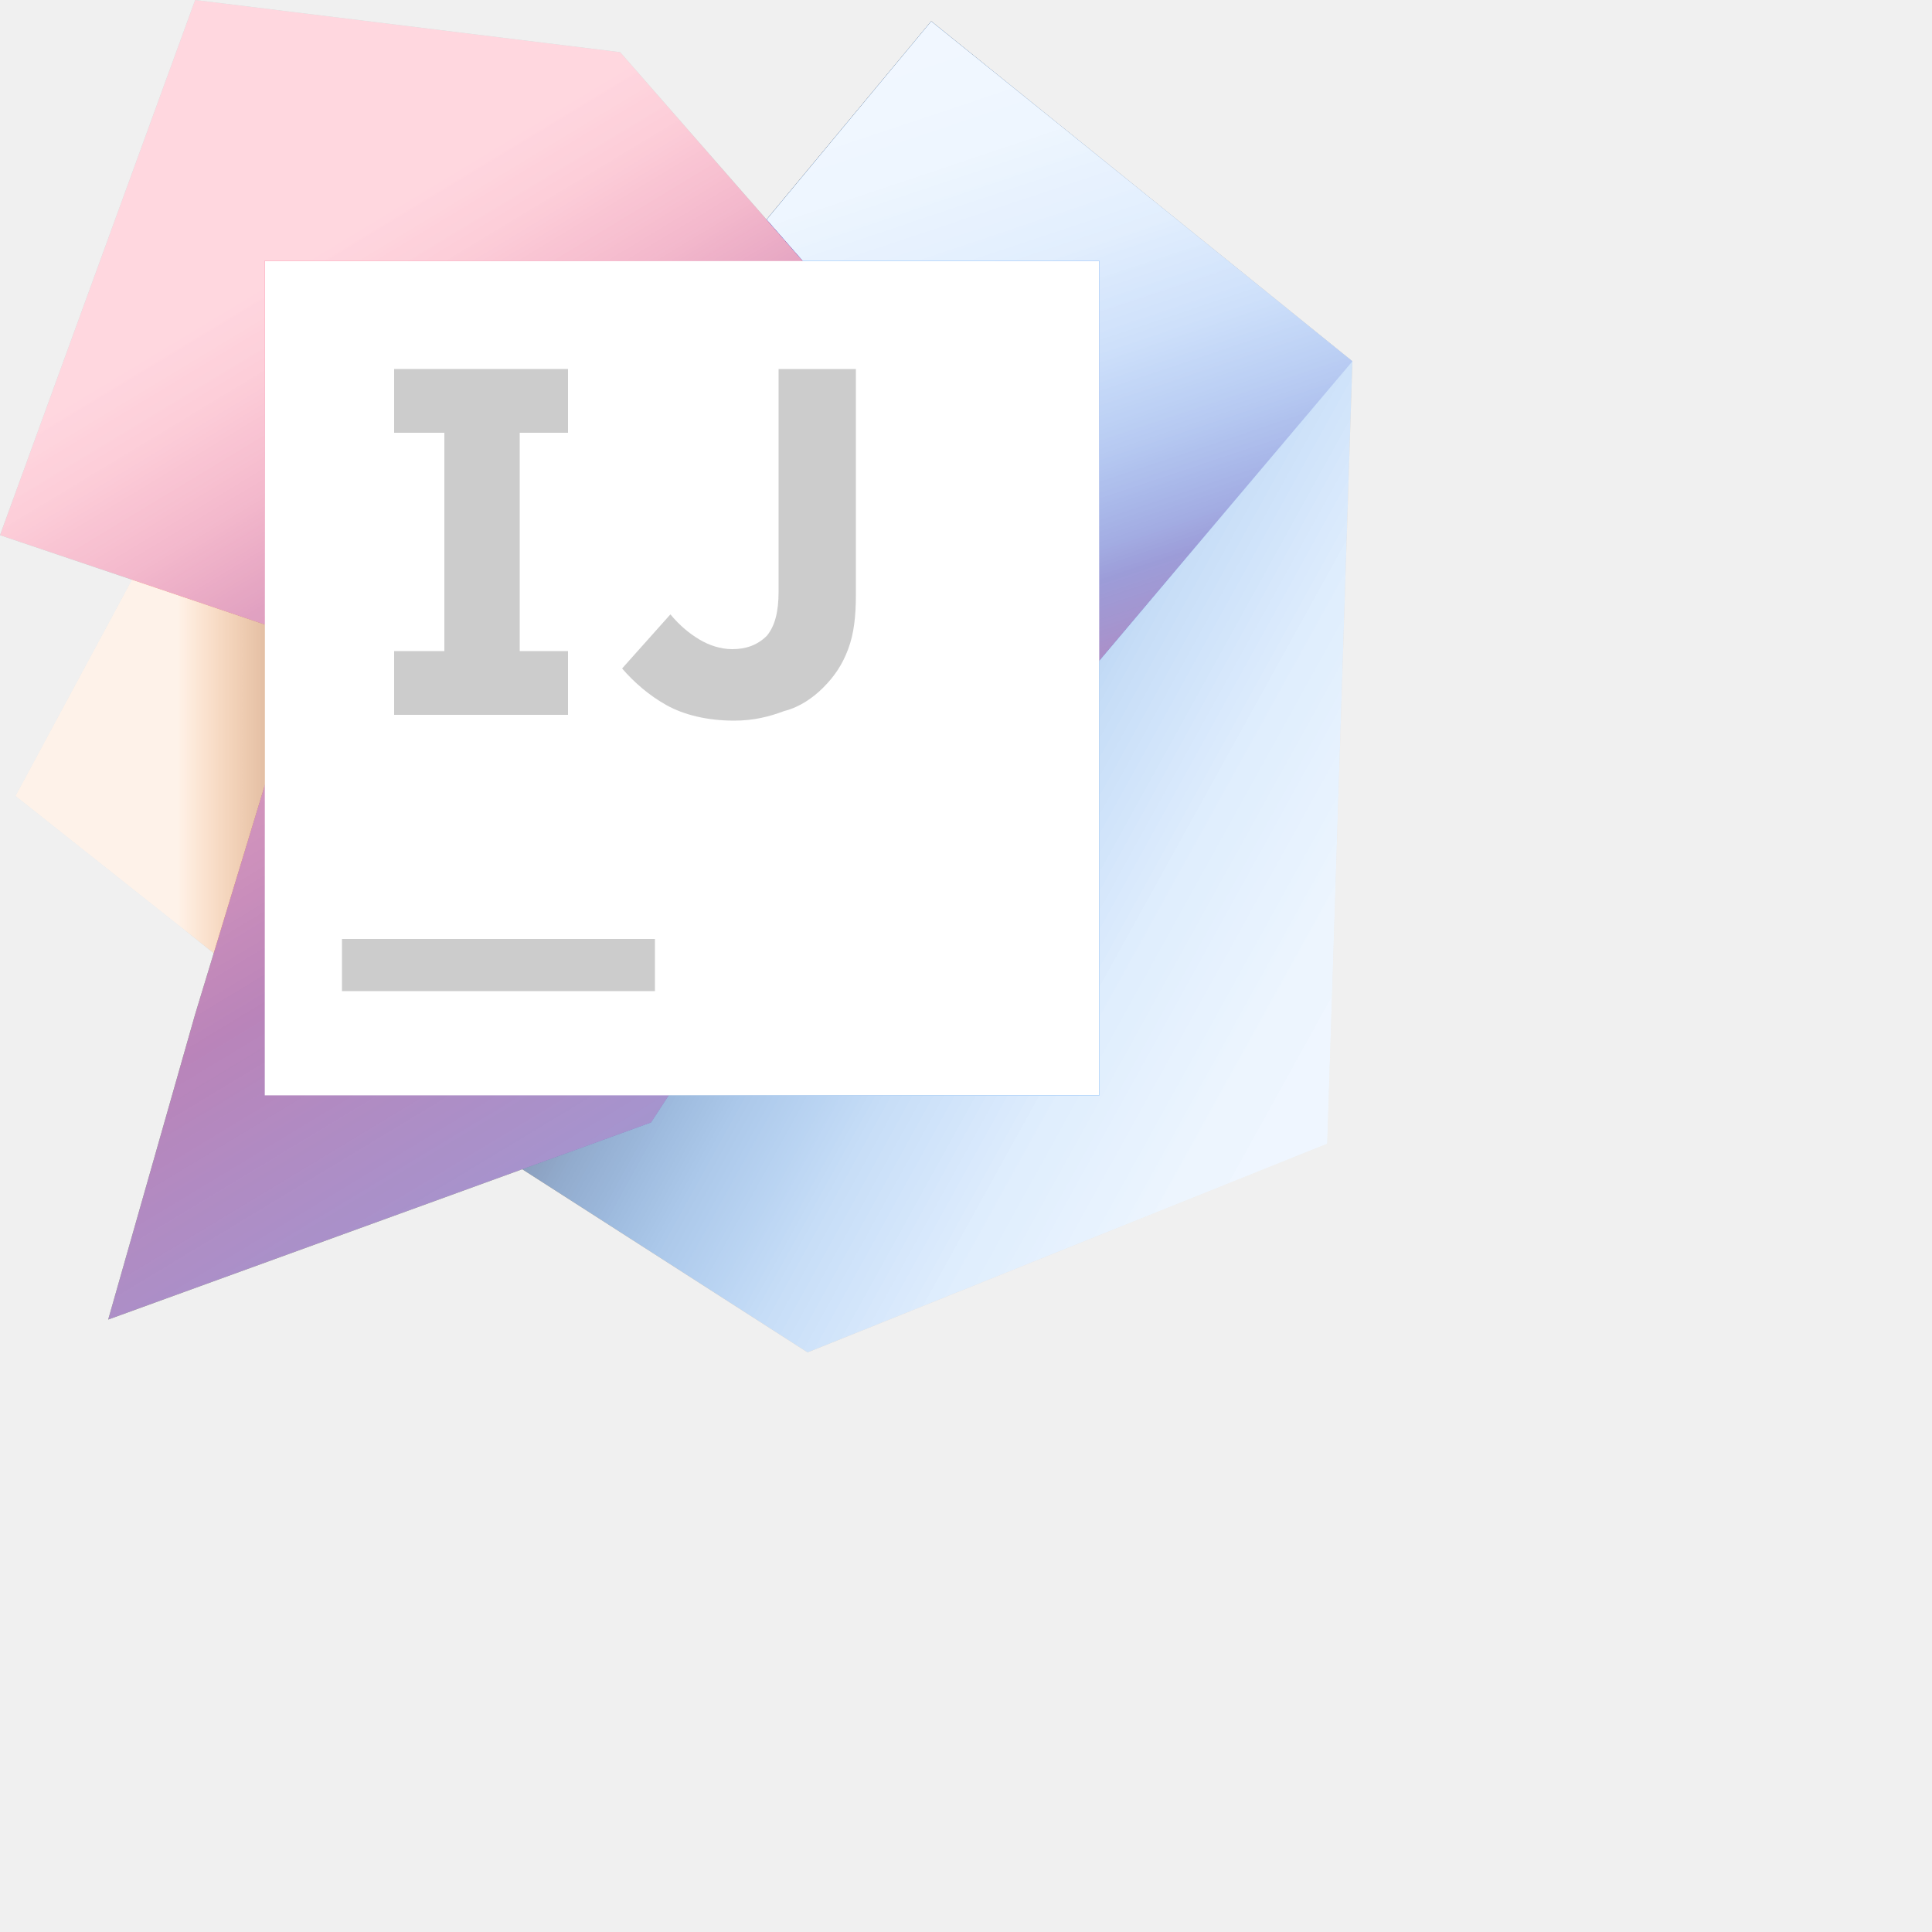
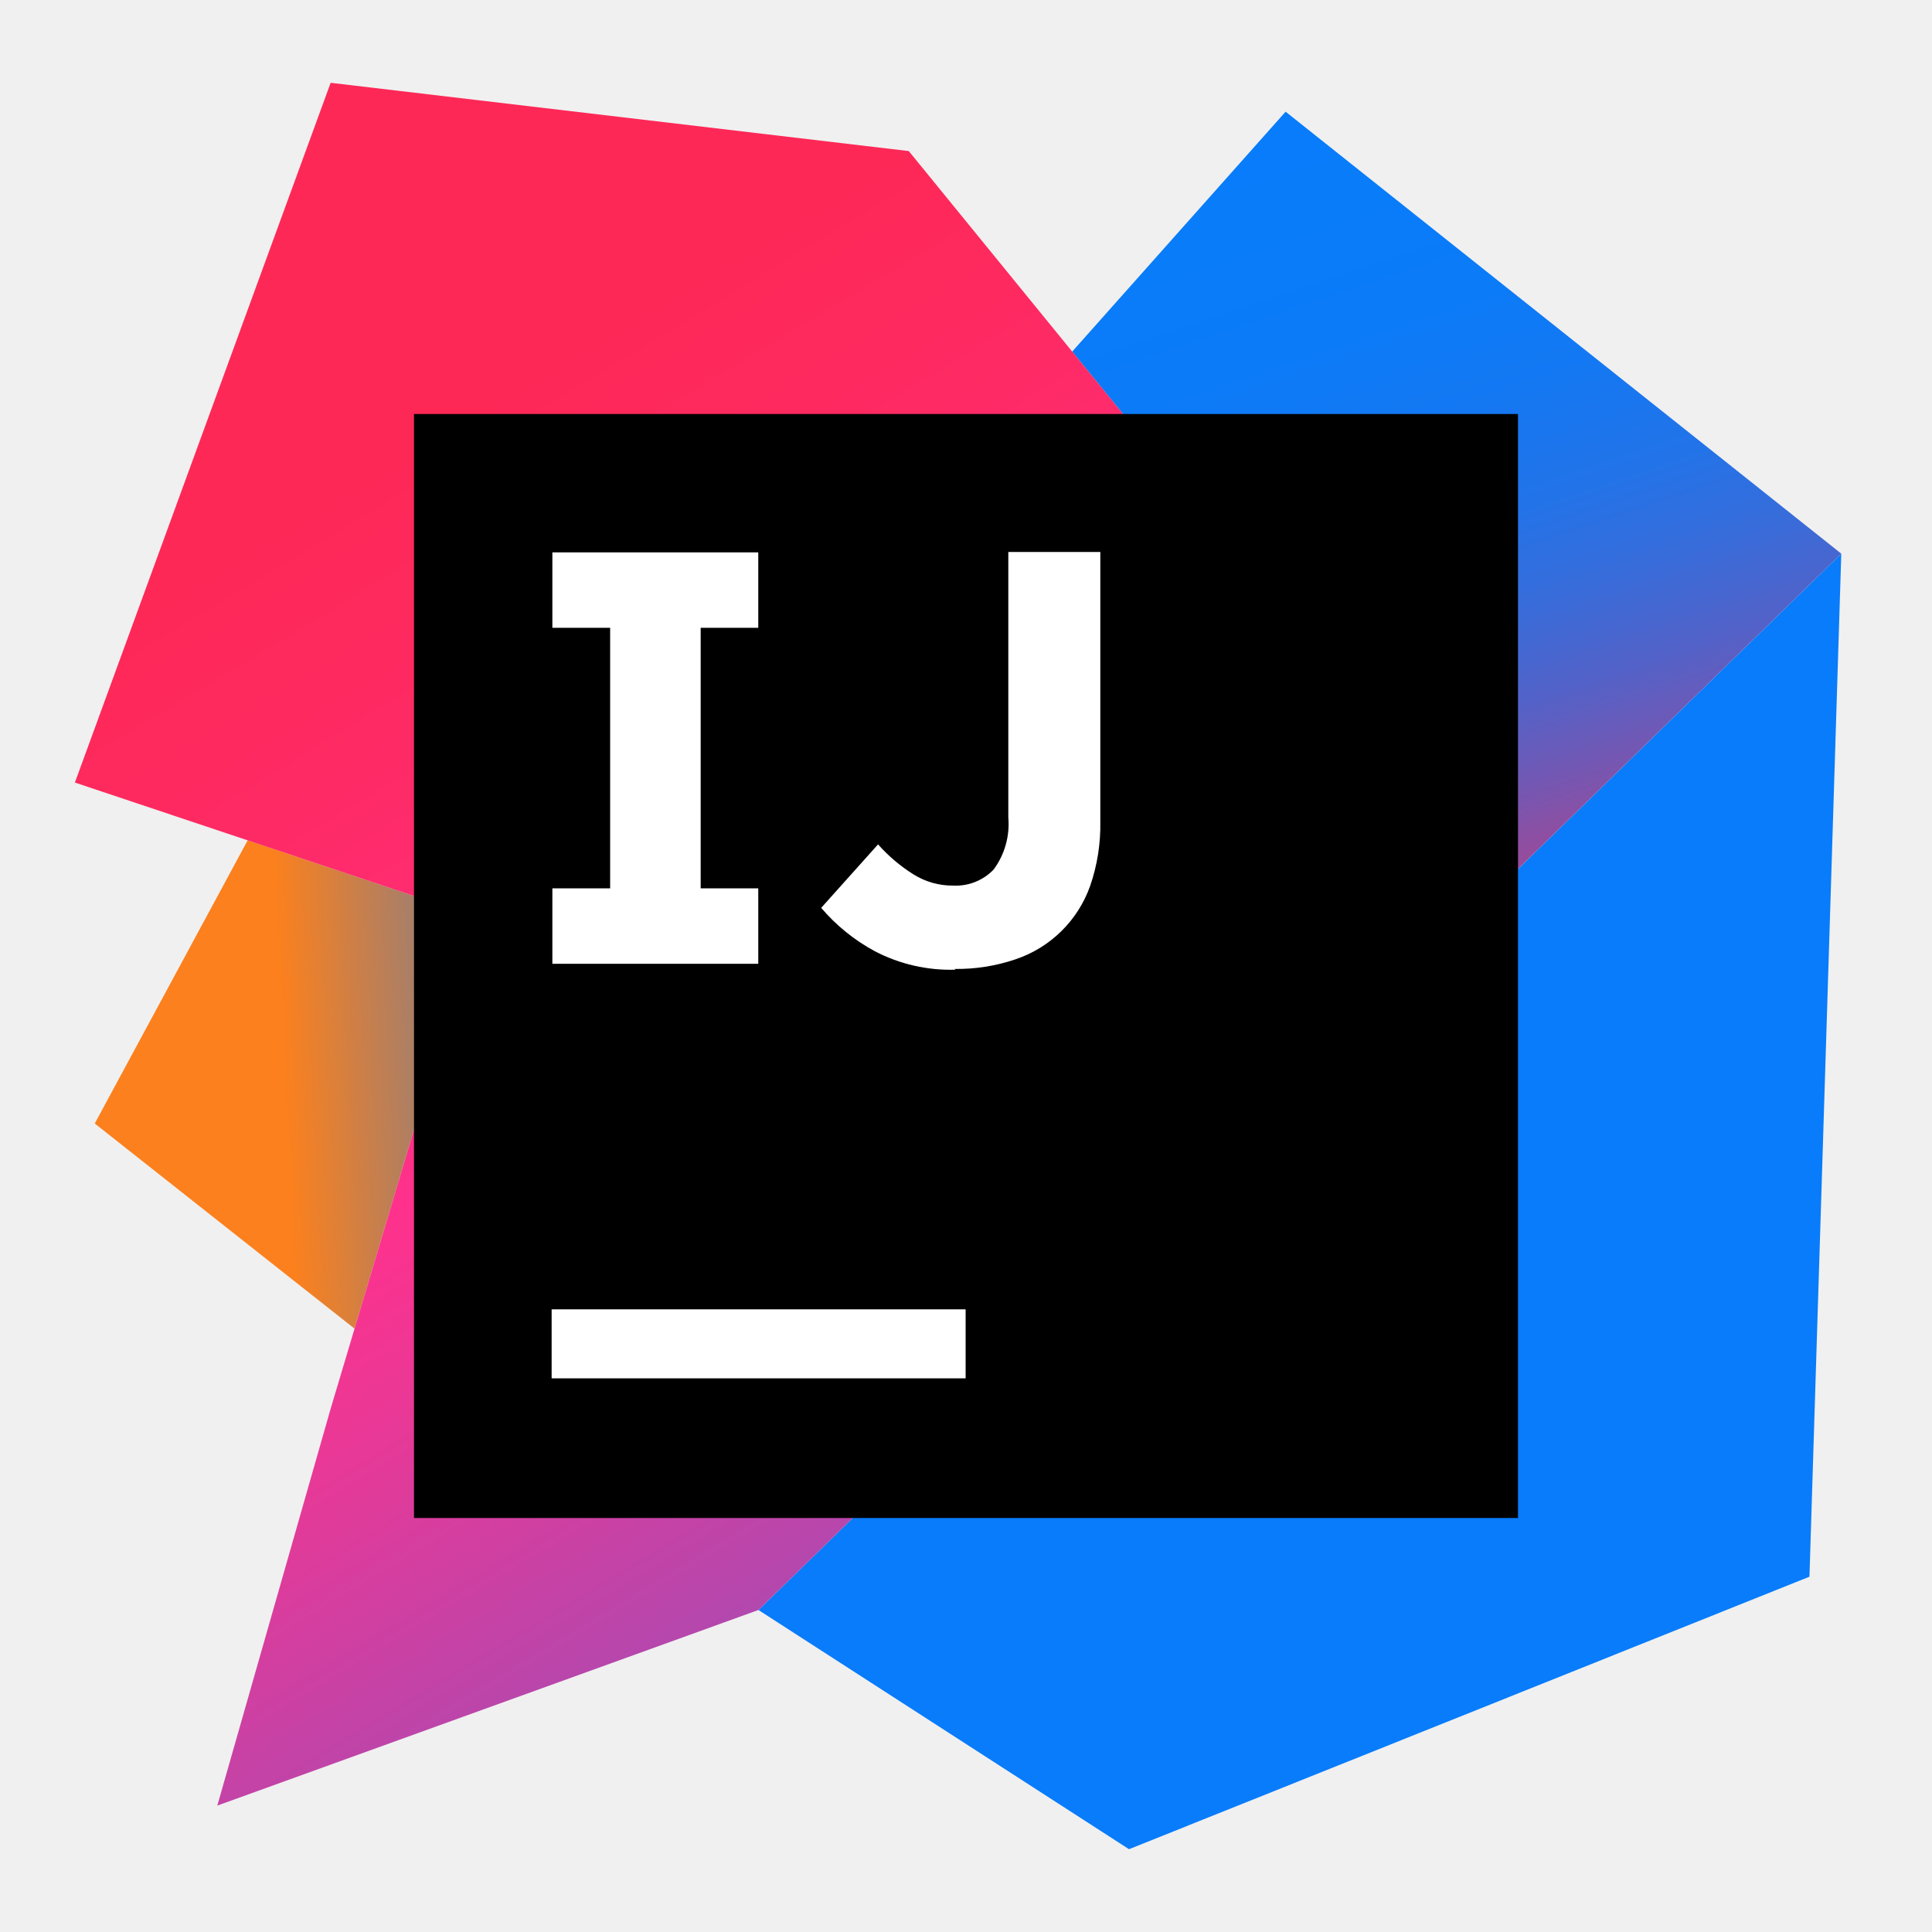
- <svg xmlns="http://www.w3.org/2000/svg" version="1.1" viewBox="0 0 100 100">
-   <defs id="defs97">
-     <filter style="color-interpolation-filters:sRGB" id="filter478" x="0" y="0" width="1" height="1">
-       <feColorMatrix values="1 0 0 0 0 1 0 0 0 0 1 0 0 0 0 0 0 0 0 1 " type="matrix" result="r" in="SourceGraphic" id="feColorMatrix450" />
-       <feColorMatrix values="0 1 0 0 0 0 1 0 0 0 0 1 0 0 0 0 0 0 0 1 " type="matrix" result="g" in="SourceGraphic" id="feColorMatrix452" />
-       <feColorMatrix values="0 0 1 0 0 0 0 1 0 0 0 0 1 0 0 0 0 0 0 1 " type="matrix" result="b" in="SourceGraphic" id="feColorMatrix454" />
-       <feBlend result="minrg" in="r" mode="darken" in2="g" id="feBlend456" />
-       <feBlend result="p" in="minrg" mode="darken" in2="b" id="feBlend458" />
-       <feBlend result="maxrg" in="r" mode="lighten" in2="g" id="feBlend460" />
-       <feBlend result="q" in="maxrg" mode="lighten" in2="b" id="feBlend462" />
-       <feComponentTransfer result="q2" in="q" id="feComponentTransfer466">
-         <feFuncR slope="0" type="linear" id="feFuncR464" />
-       </feComponentTransfer>
-       <feBlend result="pq" in="p" mode="lighten" in2="q2" id="feBlend468" />
-       <feColorMatrix values="-1 1 0 0 0 -1 1 0 0 0 -1 1 0 0 0 0 0 0 0 1 " type="matrix" result="qminp" in="pq" id="feColorMatrix470" />
-       <feComposite k3="1" operator="arithmetic" result="qminpc" in="qminp" in2="qminp" id="feComposite472" k1="0" k2="0" k4="0" />
-       <feBlend result="result2" in2="SourceGraphic" mode="screen" id="feBlend474" />
-       <feComposite operator="in" in="result2" in2="SourceGraphic" result="result1" id="feComposite476" />
-     </filter>
-   </defs>
-   <g id="g92" style="filter:url(#filter478)">
-     <g id="g80">
-       <linearGradient id="SVGID_1_" gradientUnits="userSpaceOnUse" x1="0.79" y1="40.089" x2="33.317" y2="40.089">
-         <stop offset="0.258" style="stop-color:#F97A12" id="stop2" />
-         <stop offset="0.459" style="stop-color:#B07B58" id="stop4" />
-         <stop offset="0.724" style="stop-color:#577BAE" id="stop6" />
-         <stop offset="0.91" style="stop-color:#1E7CE5" id="stop8" />
-         <stop offset="1" style="stop-color:#087CFA" id="stop10" />
-       </linearGradient>
-       <polygon style="fill:url(#SVGID_1_)" points="17.7,54.6 0.8,41.2 9.2,25.6 33.3,35 " id="polygon13" />
-       <linearGradient id="SVGID_2_" gradientUnits="userSpaceOnUse" x1="25.767" y1="24.88" x2="79.424" y2="54.57">
-         <stop offset="0" style="stop-color:#F97A12" id="stop15" />
-         <stop offset="7.179946e-002" style="stop-color:#CB7A3E" id="stop17" />
-         <stop offset="0.154" style="stop-color:#9E7B6A" id="stop19" />
-         <stop offset="0.242" style="stop-color:#757B91" id="stop21" />
-         <stop offset="0.334" style="stop-color:#537BB1" id="stop23" />
-         <stop offset="0.432" style="stop-color:#387CCC" id="stop25" />
-         <stop offset="0.538" style="stop-color:#237CE0" id="stop27" />
-         <stop offset="0.655" style="stop-color:#147CEF" id="stop29" />
-         <stop offset="0.792" style="stop-color:#0B7CF7" id="stop31" />
-         <stop offset="1" style="stop-color:#087CFA" id="stop33" />
-       </linearGradient>
-       <polygon style="fill:url(#SVGID_2_)" points="49.3,35 38.9,12.3 48.2,1.1 70,18.7 68.7,59.2 41.8,70 25.6,59.6 " id="polygon36" />
-       <linearGradient id="SVGID_3_" gradientUnits="userSpaceOnUse" x1="63.228" y1="42.915" x2="48.29" y2="-1.719">
-         <stop offset="0" style="stop-color:#FE315D" id="stop38" />
-         <stop offset="7.840246e-002" style="stop-color:#CB417E" id="stop40" />
-         <stop offset="0.16" style="stop-color:#9E4E9B" id="stop42" />
-         <stop offset="0.247" style="stop-color:#755BB4" id="stop44" />
-         <stop offset="0.339" style="stop-color:#5365CA" id="stop46" />
-         <stop offset="0.436" style="stop-color:#386DDB" id="stop48" />
-         <stop offset="0.541" style="stop-color:#2374E9" id="stop50" />
-         <stop offset="0.658" style="stop-color:#1478F3" id="stop52" />
-         <stop offset="0.794" style="stop-color:#0B7BF8" id="stop54" />
-         <stop offset="1" style="stop-color:#087CFA" id="stop56" />
-       </linearGradient>
-       <polygon style="fill:url(#SVGID_3_)" points="70,18.7 48.7,43.9 38.9,12.3 48.2,1.1 " id="polygon59" />
-       <linearGradient id="SVGID_4_" gradientUnits="userSpaceOnUse" x1="10.72" y1="16.473" x2="55.524" y2="90.58">
-         <stop offset="0" style="stop-color:#FE315D" id="stop61" />
-         <stop offset="4.023279e-002" style="stop-color:#F63462" id="stop63" />
-         <stop offset="0.104" style="stop-color:#DF3A71" id="stop65" />
-         <stop offset="0.167" style="stop-color:#C24383" id="stop67" />
-         <stop offset="0.291" style="stop-color:#AD4A91" id="stop69" />
-         <stop offset="0.55" style="stop-color:#755BB4" id="stop71" />
-         <stop offset="0.917" style="stop-color:#1D76ED" id="stop73" />
-         <stop offset="1" style="stop-color:#087CFA" id="stop75" />
-       </linearGradient>
-       <polygon style="fill:url(#SVGID_4_)" points="0,27.7 10.1,0 32.1,2.7 53.7,27.4 33.7,58.1 5.6,68.3 10.1,52.5 16,33.1 " id="polygon78" />
-     </g>
-     <g id="g90">
-       <rect x="13.7" y="13.5" style="fill:#ffffff;fill-opacity:1" width="43.2" height="43.2" id="rect82" />
-       <rect x="17.7" y="48.6" style="fill:#cccccc;fill-opacity:1" width="16.2" height="2.7" id="rect84" />
-       <polygon style="fill:#cccccc;fill-opacity:1" points="23,22.4 23,33.7 20.4,33.7 20.4,37 29.4,37 29.4,33.7 26.9,33.7 26.9,22.4 29.4,22.4 29.4,19.1 20.4,19.1 20.4,22.4 " id="polygon86" />
-       <path style="fill:#cccccc;fill-opacity:1" d="M 38,37.3 C 36.6,37.3 35.4,37 34.5,36.5 33.6,36 32.8,35.3 32.2,34.6 l 2.5,-2.8 c 0.5,0.6 1,1 1.5,1.3 0.5,0.3 1.1,0.5 1.7,0.5 0.7,0 1.3,-0.2 1.8,-0.7 0.4,-0.5 0.6,-1.2 0.6,-2.3 V 19.1 h 4 v 11.7 c 0,1.1 -0.1,2 -0.4,2.8 -0.3,0.8 -0.7,1.4 -1.3,2 -0.5,0.5 -1.2,1 -2,1.2 -0.8,0.3 -1.6,0.5 -2.6,0.5" id="path88" />
-     </g>
+ <svg xmlns="http://www.w3.org/2000/svg" height="105" viewBox="0 0 105 105" width="105">
+   <linearGradient id="a" gradientUnits="userSpaceOnUse" x1="11.16" x2="58.94" y1="59.21" y2="56.78">
+     <stop offset=".09" stop-color="#fc801d" />
+     <stop offset=".23" stop-color="#b07f61" />
+     <stop offset=".41" stop-color="#577db3" />
+     <stop offset=".53" stop-color="#1e7ce6" />
+     <stop offset=".59" stop-color="#087cfa" />
+   </linearGradient>
+   <linearGradient id="b" gradientUnits="userSpaceOnUse" x1="89.05" x2="73.12" y1="54.12" y2="6.52">
+     <stop offset="0" stop-color="#fe2857" />
+     <stop offset=".08" stop-color="#cb3979" />
+     <stop offset=".16" stop-color="#9e4997" />
+     <stop offset=".25" stop-color="#7557b2" />
+     <stop offset=".34" stop-color="#5362c8" />
+     <stop offset=".44" stop-color="#386cda" />
+     <stop offset=".54" stop-color="#2373e8" />
+     <stop offset=".66" stop-color="#1478f2" />
+     <stop offset=".79" stop-color="#0b7bf8" />
+     <stop offset="1" stop-color="#087cfa" />
+   </linearGradient>
+   <linearGradient id="c" gradientUnits="userSpaceOnUse" x1="18.72" x2="78.8" y1="26.61" y2="125.99">
+     <stop offset="0" stop-color="#fe2857" />
+     <stop offset=".08" stop-color="#fe295f" />
+     <stop offset=".21" stop-color="#ff2d76" />
+     <stop offset=".3" stop-color="#ff318c" />
+     <stop offset=".38" stop-color="#ea3896" />
+     <stop offset=".55" stop-color="#b248ae" />
+     <stop offset=".79" stop-color="#5a63d6" />
+     <stop offset="1" stop-color="#087cfa" />
+   </linearGradient>
+   <path d="m19.27 72.21-14.12-11.15 8.31-15.39 12.49 4.18z" fill="url(#a)" />
+   <path d="m100.07 30.09-1.73 55.6-36.98 14.81-20.14-13z" fill="#087cfa" />
+   <path d="m100.07 30.09-18.3 17.85-23.5-28.83 11.6-13.04z" fill="url(#b)" />
+   <path d="m41.22 87.5-29.41 10.63 6.16-21.57 7.98-26.71-21.88-7.32 13.9-38.03 31.42 3.71 32.38 39.73z" fill="url(#c)" />
+   <path d="m22.5 22.5h60v60h-60z" />
+   <g fill="#fff">
+     <path d="m29.98 71.16h22.5v3.75h-22.5z" />
+     <path d="m41.21 34.12v-4.1h-11.19v4.1h3.14v14.16h-3.14v4.1h11.19v-4.1h-3.13v-14.16z" />
+     <path d="m51.94 52.7a8.88 8.88 0 0 1 -4.39-1 10.16 10.16 0 0 1 -2.92-2.36l3.09-3.45a8.86 8.86 0 0 0 1.94 1.64 4 4 0 0 0 2.15.6 2.85 2.85 0 0 0 2.19-.87 4.16 4.16 0 0 0 .8-2.83v-14.43h5v14.65a10.14 10.14 0 0 1 -.55 3.49 6.49 6.49 0 0 1 -4.07 4 9.87 9.87 0 0 1 -3.31.52" />
  </g>
</svg>
